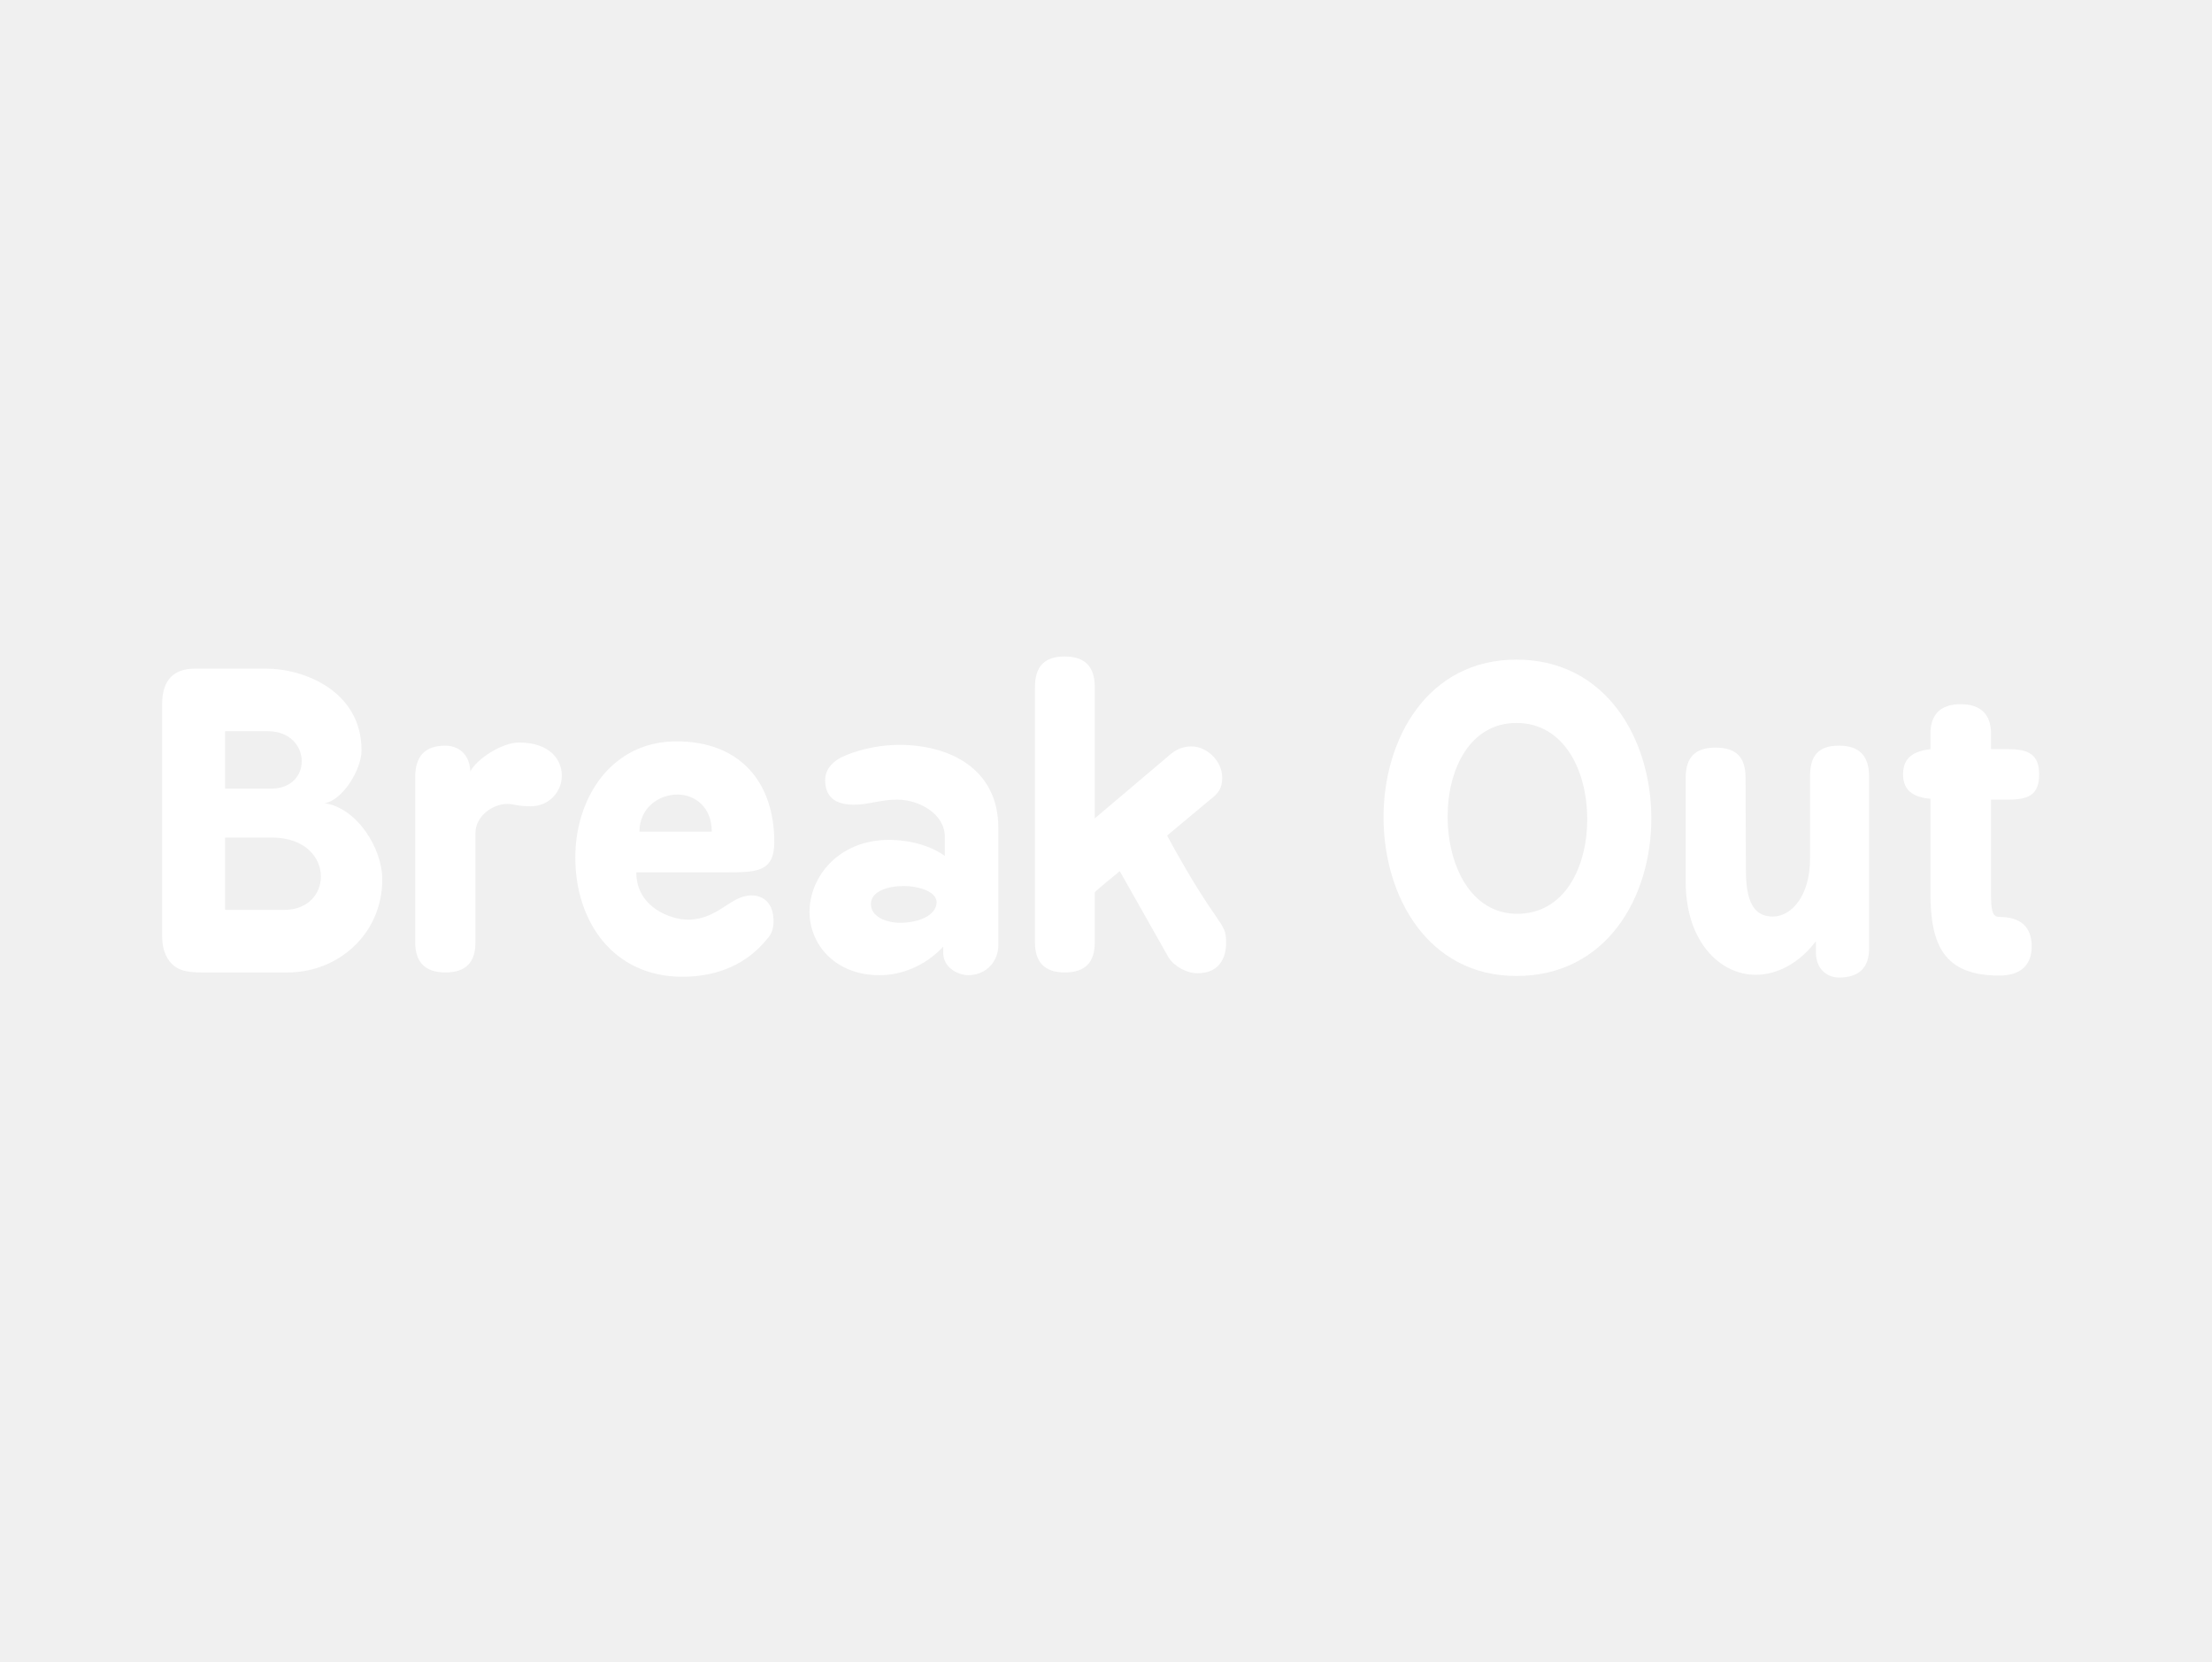
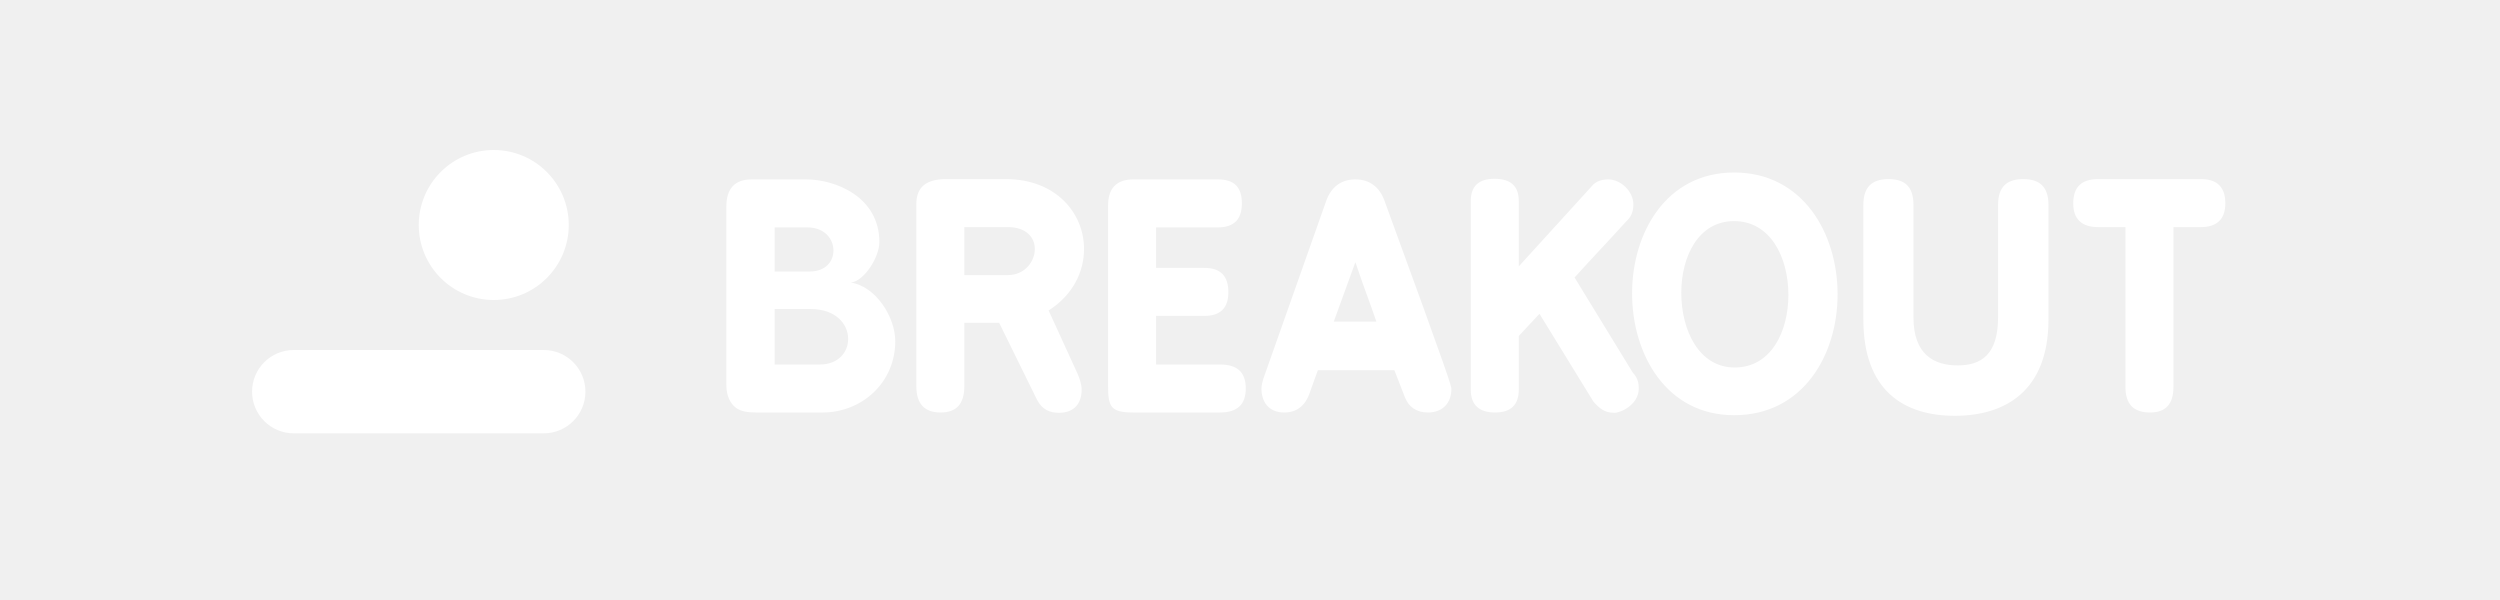
- <svg xmlns="http://www.w3.org/2000/svg" width="430" height="323" viewBox="0 0 430 323" fill="none">
-   <path d="M31.523 182.084V136.788C31.523 132.228 33.727 129.948 37.907 129.948H51.739C59.035 129.948 70.283 134.28 70.283 145.832C70.283 149.708 66.407 155.712 63.063 156.092C69.371 157.004 74.311 164.832 74.311 170.912C74.311 181.552 65.723 189 55.919 189H39.123C36.843 189 35.171 188.696 34.031 187.86C32.511 186.796 31.523 184.744 31.523 182.084ZM43.759 162.78V176.84H55.235C59.947 176.84 62.379 173.648 62.379 170.38C62.379 166.656 59.339 162.78 52.803 162.78H43.759ZM43.759 153.28H52.651C56.679 153.28 58.655 150.696 58.655 147.96C58.655 145.072 56.451 142.108 52.043 142.108H43.759V153.28ZM80.715 183.148V151C80.715 146.896 82.691 144.92 86.567 144.92C88.923 144.92 91.279 146.364 91.431 149.936C92.723 147.428 97.663 144.312 100.855 144.312C106.935 144.312 109.215 147.656 109.215 150.772C109.215 153.888 106.707 156.7 103.211 156.7C102.147 156.7 101.159 156.624 100.399 156.472C99.867 156.396 99.411 156.244 98.651 156.244C95.763 156.244 92.419 158.6 92.419 161.944V183.148C92.419 187.024 90.595 189 86.567 189C82.691 189 80.715 187.024 80.715 183.148ZM131.521 144.084C143.757 144.084 150.521 151.912 150.521 163.692C150.521 169.544 146.949 169.544 141.097 169.544H123.693C123.693 176.384 130.457 178.74 133.725 178.74C139.577 178.74 142.009 174.028 146.037 174.028C148.469 174.028 150.369 175.548 150.369 179.044C150.369 180.412 150.065 181.476 149.077 182.54C145.277 187.252 139.653 189.836 132.661 189.836C119.285 189.836 111.837 179.196 111.837 166.656C111.837 155.104 118.829 144.084 131.521 144.084ZM124.301 161.64H138.361C138.361 156.776 135.017 154.42 131.673 154.42C128.177 154.42 124.301 156.928 124.301 161.64ZM164.361 146.82C167.705 145.452 171.353 144.768 174.849 144.768C184.501 144.768 194.077 149.328 194.077 160.956V183.68C194.077 186.72 191.873 189.532 188.149 189.532C186.857 189.532 183.589 188.544 183.361 185.428V183.984C179.789 187.784 175.229 189.532 170.973 189.532C162.309 189.532 157.369 183.528 157.369 177.22C157.369 170.38 163.069 163.236 172.797 163.236C176.901 163.236 180.929 164.376 183.665 166.352V162.628C183.665 158.144 178.649 155.408 174.393 155.408C171.277 155.408 168.769 156.396 166.033 156.396C163.145 156.396 160.409 155.484 160.409 151.608C160.409 149.48 161.929 147.808 164.361 146.82ZM169.301 175.7C169.301 178.132 172.189 179.348 175.001 179.348C178.421 179.348 182.069 177.98 182.069 175.32C182.069 173.344 178.725 172.204 175.685 172.204C172.493 172.204 169.301 173.268 169.301 175.7ZM201.188 183.148V133.52C201.188 129.568 203.012 127.592 206.964 127.592C210.916 127.592 212.816 129.568 212.816 133.52V159.056L227.636 146.516C228.852 145.528 230.144 145.072 231.588 145.072C234.704 145.072 237.592 147.96 237.592 151.152C237.592 153.128 236.908 154.192 235.16 155.484L226.876 162.4C236.908 180.868 238.352 178.816 238.352 183.224C238.352 186.416 236.832 189.152 232.804 189.152C230.676 189.152 228.32 187.86 227.18 186.112L217.68 169.316C217.3 169.62 213.196 172.964 212.816 173.42V183.148C212.816 187.024 210.992 189 206.964 189C203.088 189 201.188 187.024 201.188 183.148ZM294.791 128.2C312.271 128.2 321.011 143.704 321.011 159.056C321.011 174.408 312.271 189.684 294.791 189.684C277.615 189.684 268.951 174.256 268.951 158.828C268.951 143.552 277.539 128.2 294.791 128.2ZM294.791 140.512C285.747 140.512 281.415 149.48 281.415 158.676C281.415 168.176 285.899 177.6 294.943 177.6C304.139 177.6 308.547 168.556 308.547 159.208C308.547 149.784 304.063 140.512 294.791 140.512ZM339.321 151.152L339.397 169.316C339.397 176.764 341.981 178.132 344.641 178.132C348.213 178.132 351.861 174.18 351.861 166.884V150.924C351.861 147.124 353.229 144.92 357.485 144.92C361.437 144.92 363.337 146.896 363.337 150.924V184.364C363.337 188.012 361.437 189.988 357.485 189.988C355.433 189.988 353.077 188.62 353.001 185.2V182.92C349.809 187.176 345.477 189.456 341.297 189.456C334.305 189.456 327.693 182.92 327.693 171.444V151.152C327.693 147.124 329.593 145.3 333.469 145.3C337.497 145.3 339.321 147.124 339.321 151.152ZM369.945 150.468C369.945 147.124 372.149 145.984 375.265 145.604V142.64C375.265 138.84 377.241 136.864 381.117 136.864C385.069 136.864 387.045 138.84 387.045 142.64V145.604H390.313C394.341 145.604 396.393 146.592 396.393 150.544C396.393 154.344 394.493 155.408 390.465 155.408H387.045V173.496C387.045 176.688 387.197 178.208 388.641 178.208C392.745 178.208 394.949 180.108 394.949 183.908C394.949 187.632 392.745 189.608 388.641 189.608C377.773 189.608 375.265 183.528 375.265 173.496V155.256C372.225 154.952 369.945 153.888 369.945 150.468Z" fill="white" />
+ <svg xmlns="http://www.w3.org/2000/svg" width="200" height="48" viewBox="0 0 200 48" fill="none">
+   <g clip-path="url(#clip0_208_470)">
+     <mask id="mask0_208_470" style="mask-type:alpha" maskUnits="userSpaceOnUse" x="17" y="8" width="33" height="32">
+       <rect x="17.5" y="8" width="32" height="32" fill="#D9D9D9" />
+     </mask>
+     <g mask="url(#mask0_208_470)">
+       <path d="M43.5 28C45.341 28 46.833 29.492 46.833 31.333C46.833 33.174 45.341 34.667 43.5 34.667H23.5C21.659 34.667 20.166 33.174 20.166 31.333C20.166 29.492 21.659 28 23.5 28H43.5Z" fill="white" />
+       <path d="M39.5 12C42.813 12 45.5 14.686 45.5 18C45.5 21.314 42.813 24 39.5 24C36.186 24 33.5 21.314 33.5 18C33.5 14.686 36.186 12 39.5 12Z" fill="white" />
+     </g>
+     <path d="M58.109 30.816V16.512C58.109 15.072 58.805 14.352 60.125 14.352H64.493C66.797 14.352 70.349 15.72 70.349 19.368C70.349 20.592 69.125 22.488 68.069 22.608C70.061 22.896 71.621 25.368 71.621 27.288C71.621 30.648 68.909 33 65.813 33H60.509C59.789 33 59.261 32.904 58.901 32.64C58.421 32.304 58.109 31.656 58.109 30.816ZM61.973 24.72V29.16H65.597C67.085 29.16 67.853 28.152 67.853 27.12C67.853 25.944 66.893 24.72 64.829 24.72H61.973ZM61.973 21.72H64.781C66.053 21.72 66.677 20.904 66.677 20.04C66.677 19.128 65.981 18.192 64.589 18.192H61.973V21.72ZM73.307 30.888V16.32C73.307 14.952 74.123 14.328 75.683 14.328H80.459C84.491 14.328 86.723 17.064 86.723 19.92C86.723 21.744 85.835 23.592 83.891 24.84L86.219 29.928C86.387 30.336 86.531 30.768 86.531 31.176C86.531 32.256 85.955 33.024 84.707 33.024C84.035 33.024 83.387 32.808 82.955 31.968L79.931 25.824H77.147V30.888C77.147 32.304 76.523 33 75.251 33C73.955 33 73.307 32.304 73.307 30.888ZM80.627 18.168H77.147V22.008H80.627C81.971 22.008 82.787 20.928 82.787 19.92C82.787 19.032 82.139 18.168 80.627 18.168ZM88.646 30.888V16.44C88.646 15.048 89.342 14.352 90.662 14.352H97.43C98.726 14.352 99.35 14.952 99.35 16.272C99.35 17.544 98.726 18.192 97.43 18.192H92.486V21.432H96.35C97.646 21.432 98.27 22.08 98.27 23.376C98.27 24.624 97.646 25.272 96.35 25.272H92.486V29.16H97.598C98.99 29.16 99.662 29.784 99.662 31.08C99.662 32.352 98.99 33 97.598 33H90.662C88.886 33 88.646 32.568 88.646 30.888ZM108.43 20.976L106.702 25.728H110.11C109.462 23.832 109.294 23.52 108.43 20.976ZM112.39 31.776L111.55 29.616H105.43C105.19 30.24 104.998 30.84 104.782 31.416C104.422 32.472 103.726 33 102.742 33C101.446 33 100.918 32.088 100.918 31.104C100.918 30.84 100.99 30.552 101.062 30.312L106.102 16.056C106.51 14.928 107.326 14.352 108.43 14.352C109.534 14.352 110.35 14.928 110.758 16.056C116.062 30.552 116.11 30.888 116.11 31.128C116.11 32.208 115.438 33 114.238 33C113.326 33 112.702 32.568 112.39 31.776ZM117.662 31.176V16.08C117.662 14.88 118.31 14.304 119.558 14.304C120.854 14.304 121.502 14.88 121.502 16.08V21.312L127.334 14.904C127.67 14.472 128.198 14.352 128.654 14.352C129.686 14.352 130.67 15.336 130.67 16.344C130.67 16.872 130.526 17.328 130.118 17.688C128.582 19.392 127.55 20.448 125.966 22.2L130.622 29.808C131.03 30.24 131.102 30.672 131.102 31.08C131.102 32.352 129.686 33.024 129.158 33.024C128.342 33.024 127.958 32.664 127.478 32.136L123.158 25.104L121.502 26.88V31.176C121.502 32.376 120.878 33 119.606 33C118.31 33 117.662 32.376 117.662 31.176ZM138.727 13.8C144.247 13.8 147.007 18.696 147.007 23.544C147.007 28.392 144.247 33.216 138.727 33.216C133.303 33.216 130.567 28.344 130.567 23.472C130.567 18.648 133.279 13.8 138.727 13.8ZM138.727 17.688C135.871 17.688 134.503 20.52 134.503 23.424C134.503 26.424 135.919 29.4 138.775 29.4C141.679 29.4 143.071 26.544 143.071 23.592C143.071 20.616 141.655 17.688 138.727 17.688ZM149.069 25.56V16.392C149.069 14.976 149.741 14.328 151.085 14.328C152.429 14.328 153.077 14.976 153.077 16.392V25.392C153.077 28.368 154.733 29.232 156.605 29.232C158.453 29.232 159.845 28.416 159.845 25.392V16.392C159.845 14.976 160.517 14.328 161.861 14.328C163.205 14.328 163.877 14.976 163.877 16.392V25.56C163.877 31.296 160.397 33.264 156.389 33.264C152.333 33.264 149.069 31.272 149.069 25.56ZM170.035 30.96V18.168H167.851C166.531 18.168 165.859 17.52 165.859 16.272C165.859 14.952 166.531 14.328 167.851 14.328H176.083C177.355 14.328 178.027 14.952 178.027 16.272C178.027 17.52 177.355 18.168 176.083 18.168H173.875V30.96C173.875 32.328 173.251 33 172.003 33C170.683 33 170.035 32.328 170.035 30.96Z" fill="white" />
+   </g>
+   <defs>
+     <clipPath id="clip0_208_470">
+       <rect width="200" height="48" fill="white" />
+     </clipPath>
+   </defs>
</svg>
